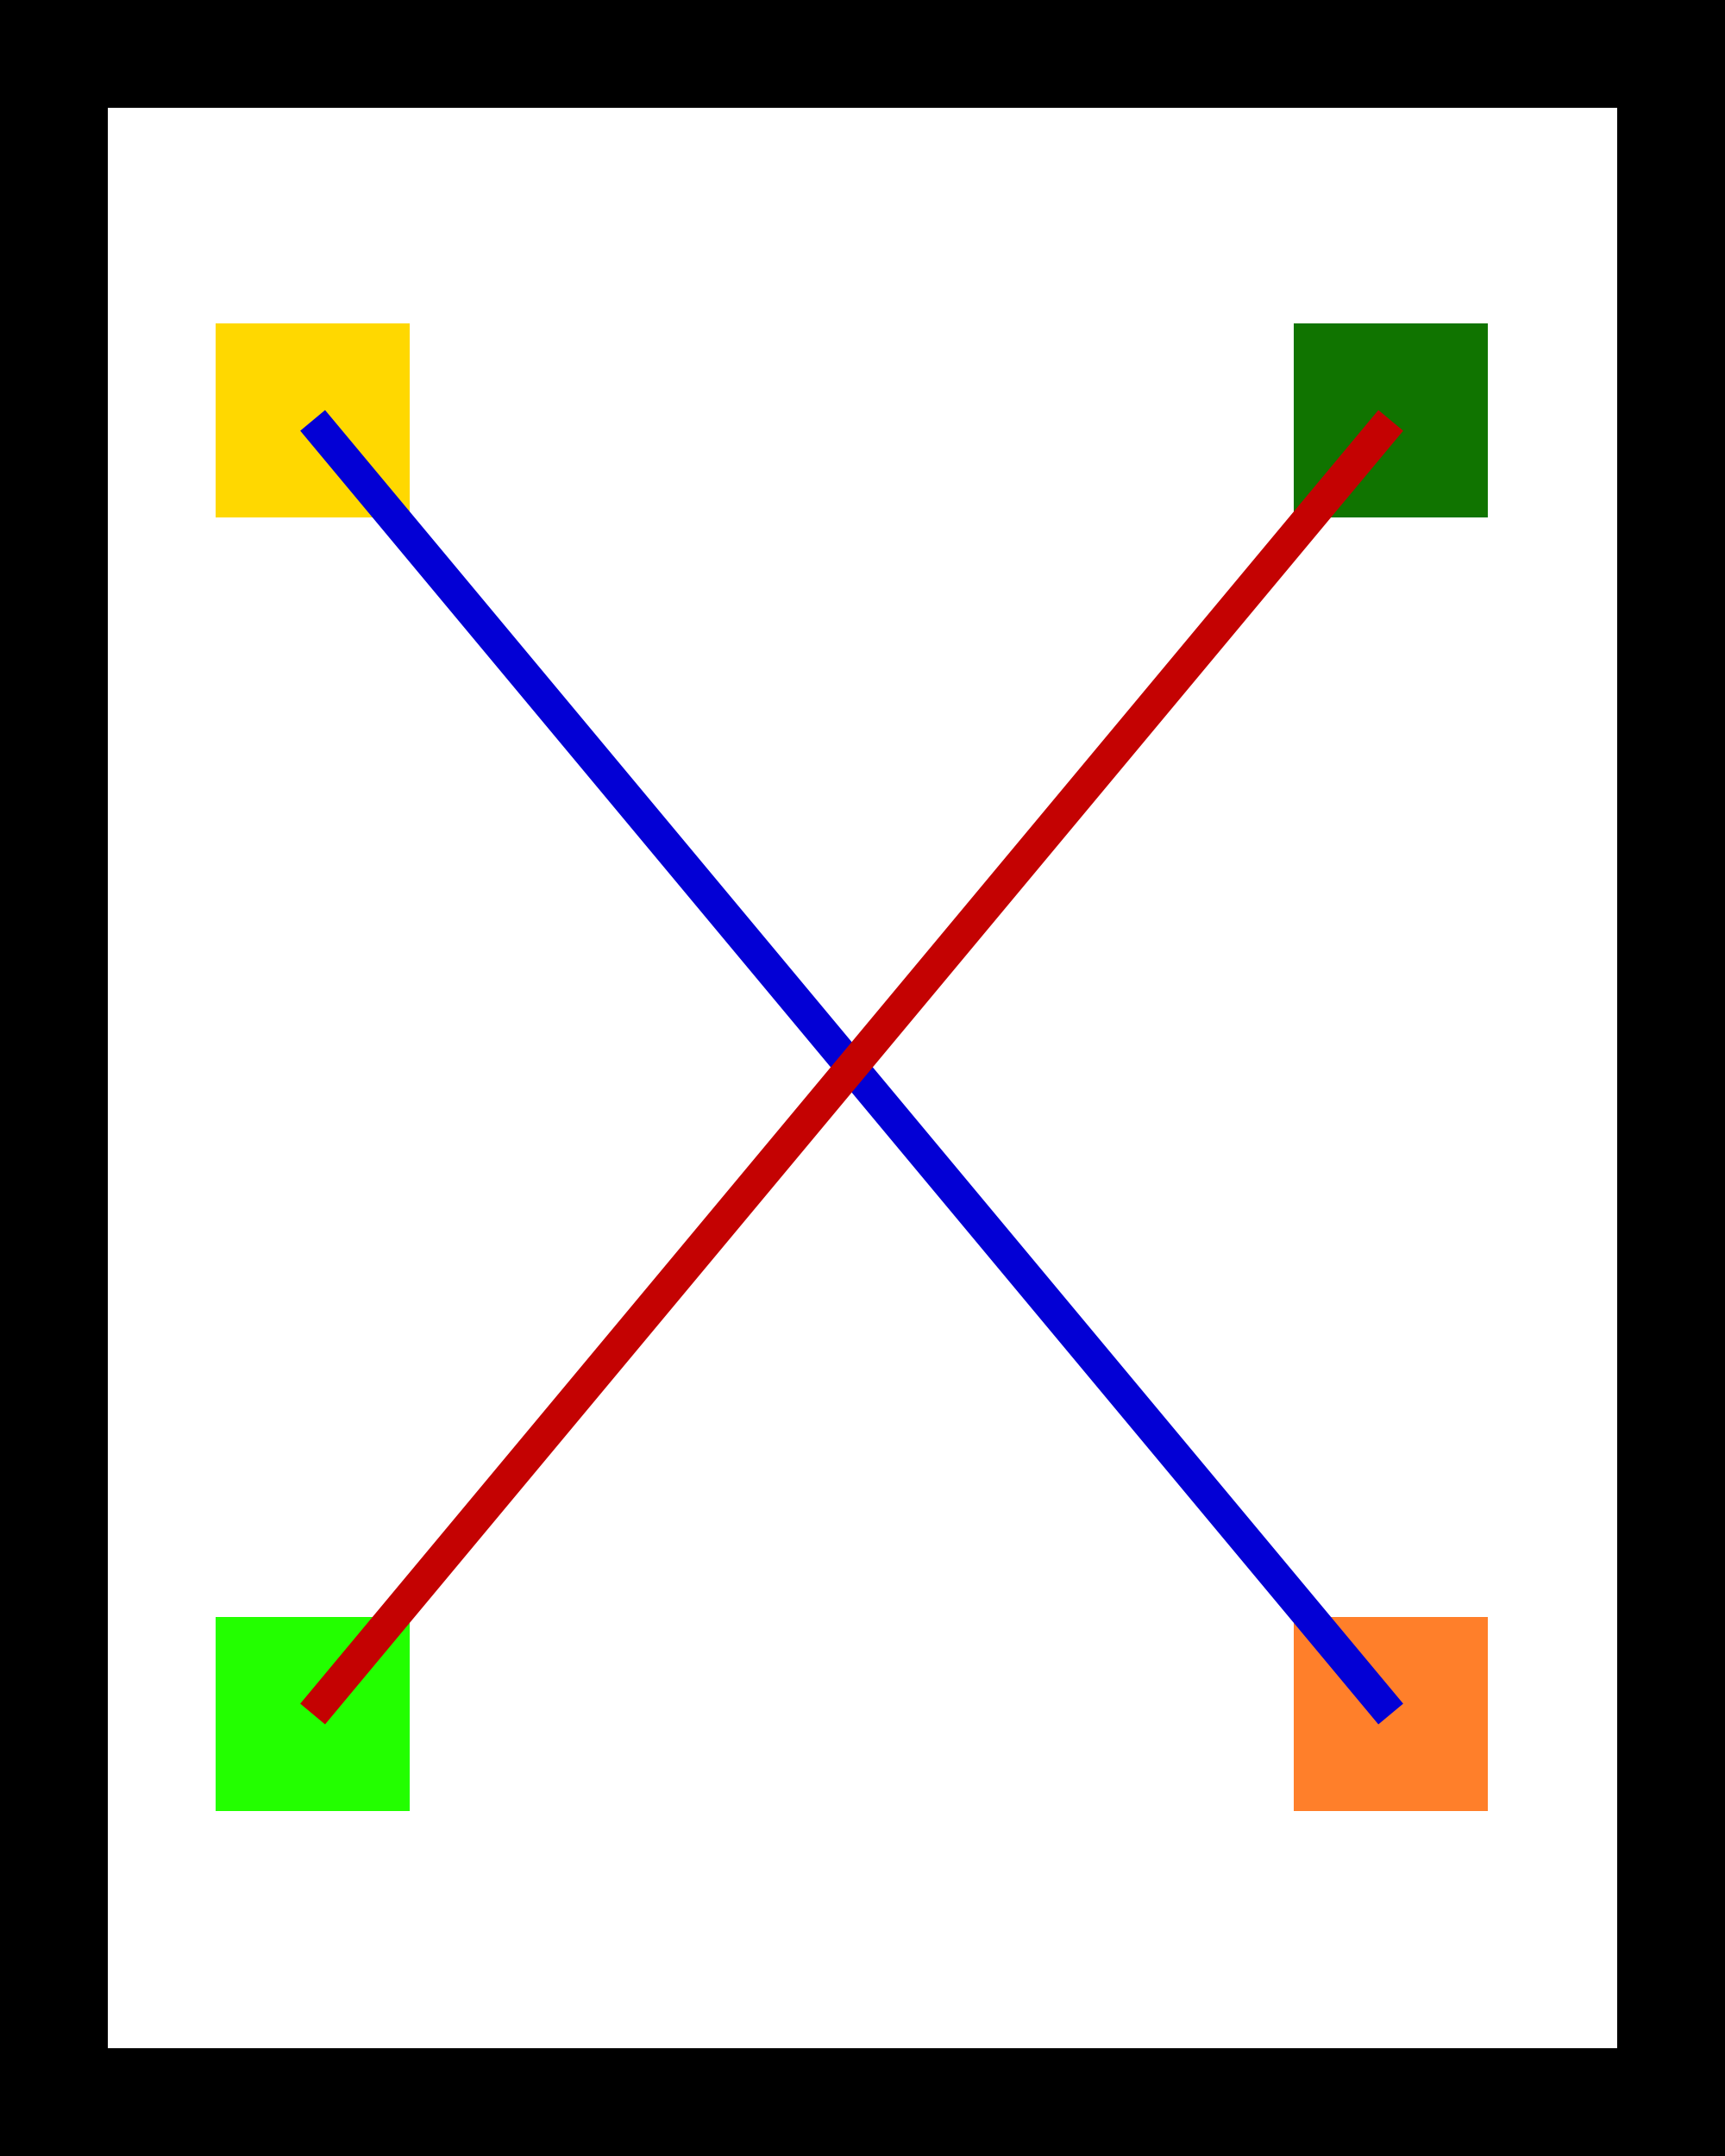
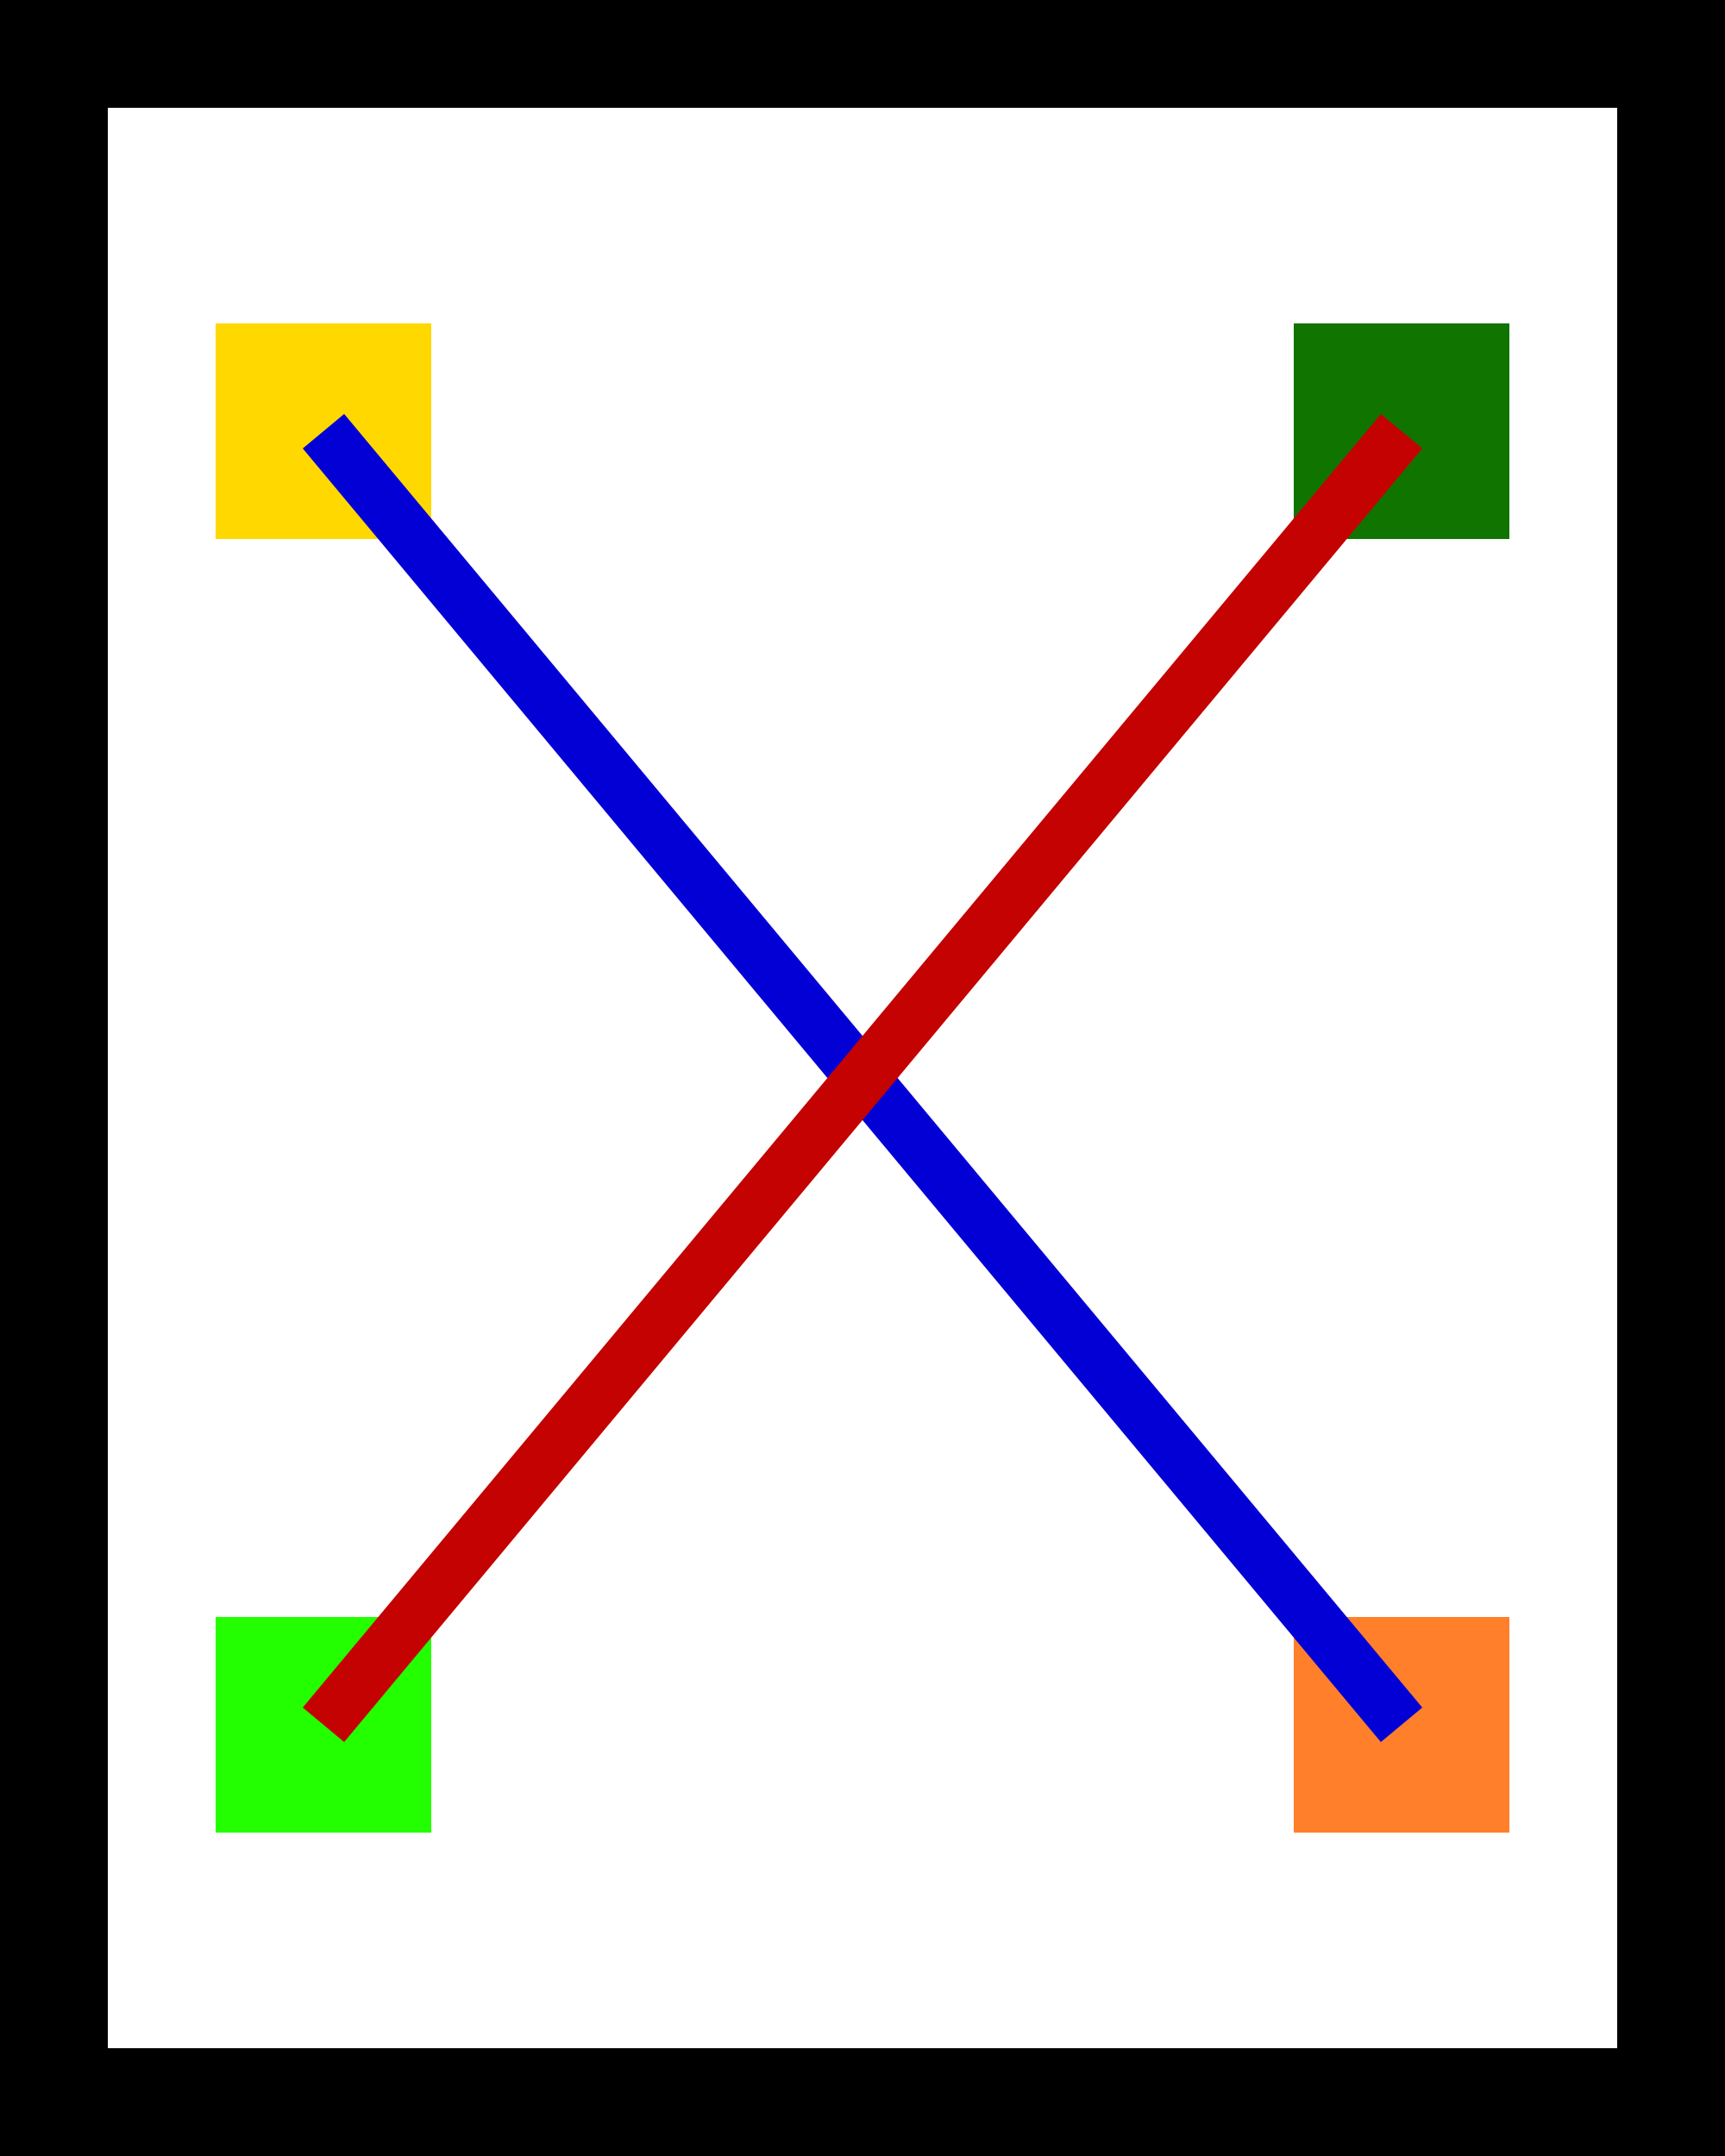
- <svg xmlns="http://www.w3.org/2000/svg" width="160" height="200" viewBox="0 0 160 200">
+ <svg xmlns="http://www.w3.org/2000/svg" width="32" height="40" viewBox="0 0 32 40">
  <g id="obstacles">
-     <rect x="0" y="0" width="160" height="10" fill="#000" />
-     <rect x="0" y="190" width="160" height="10" fill="#000" />
-     <rect x="0" y="10" width="10" height="180" fill="#000" />
-     <rect x="150" y="10" width="10" height="180" fill="#000" />
+     <rect x="0" y="0" width="32" height="2" fill="#000" />
+     <rect x="0" y="38" width="32" height="2" fill="#000" />
+     <rect x="0" y="2" width="2" height="36" fill="#000" />
+     <rect x="30" y="2" width="2" height="36" fill="#000" />
  </g>
  <g id="robot">
-     <rect x="20" y="30" width="18" height="18" fill="#ffd800" />
-     <rect x="120" y="150" width="18" height="18" fill="#ff7f2a" />
+     <rect x="4" y="6" width="4" height="4" fill="#ffd800" />
+     <rect x="24" y="30" width="4" height="4" fill="#ff7f2a" />
  </g>
  <g id="pedestrians">
-     <rect x="20" y="150" width="18" height="18" fill="#23ff00" />
-     <rect x="120" y="30" width="18" height="18" fill="#107400" />
+     <rect x="4" y="30" width="4" height="4" fill="#23ff00" />
+     <rect x="24" y="6" width="4" height="4" fill="#107400" />
  </g>
  <g id="routes">
-     <path d="M 29 39 L 129 159" stroke="#0300d5" stroke-width="3" fill="none" />
-     <path d="M 29 159 L 129 39" stroke="#c40202" stroke-width="3" fill="none" />
+     <path d="M 6 8 L 26 32" stroke="#0300d5" stroke-width="1" fill="none" />
+     <path d="M 6 32 L 26 8" stroke="#c40202" stroke-width="1" fill="none" />
  </g>
</svg>
